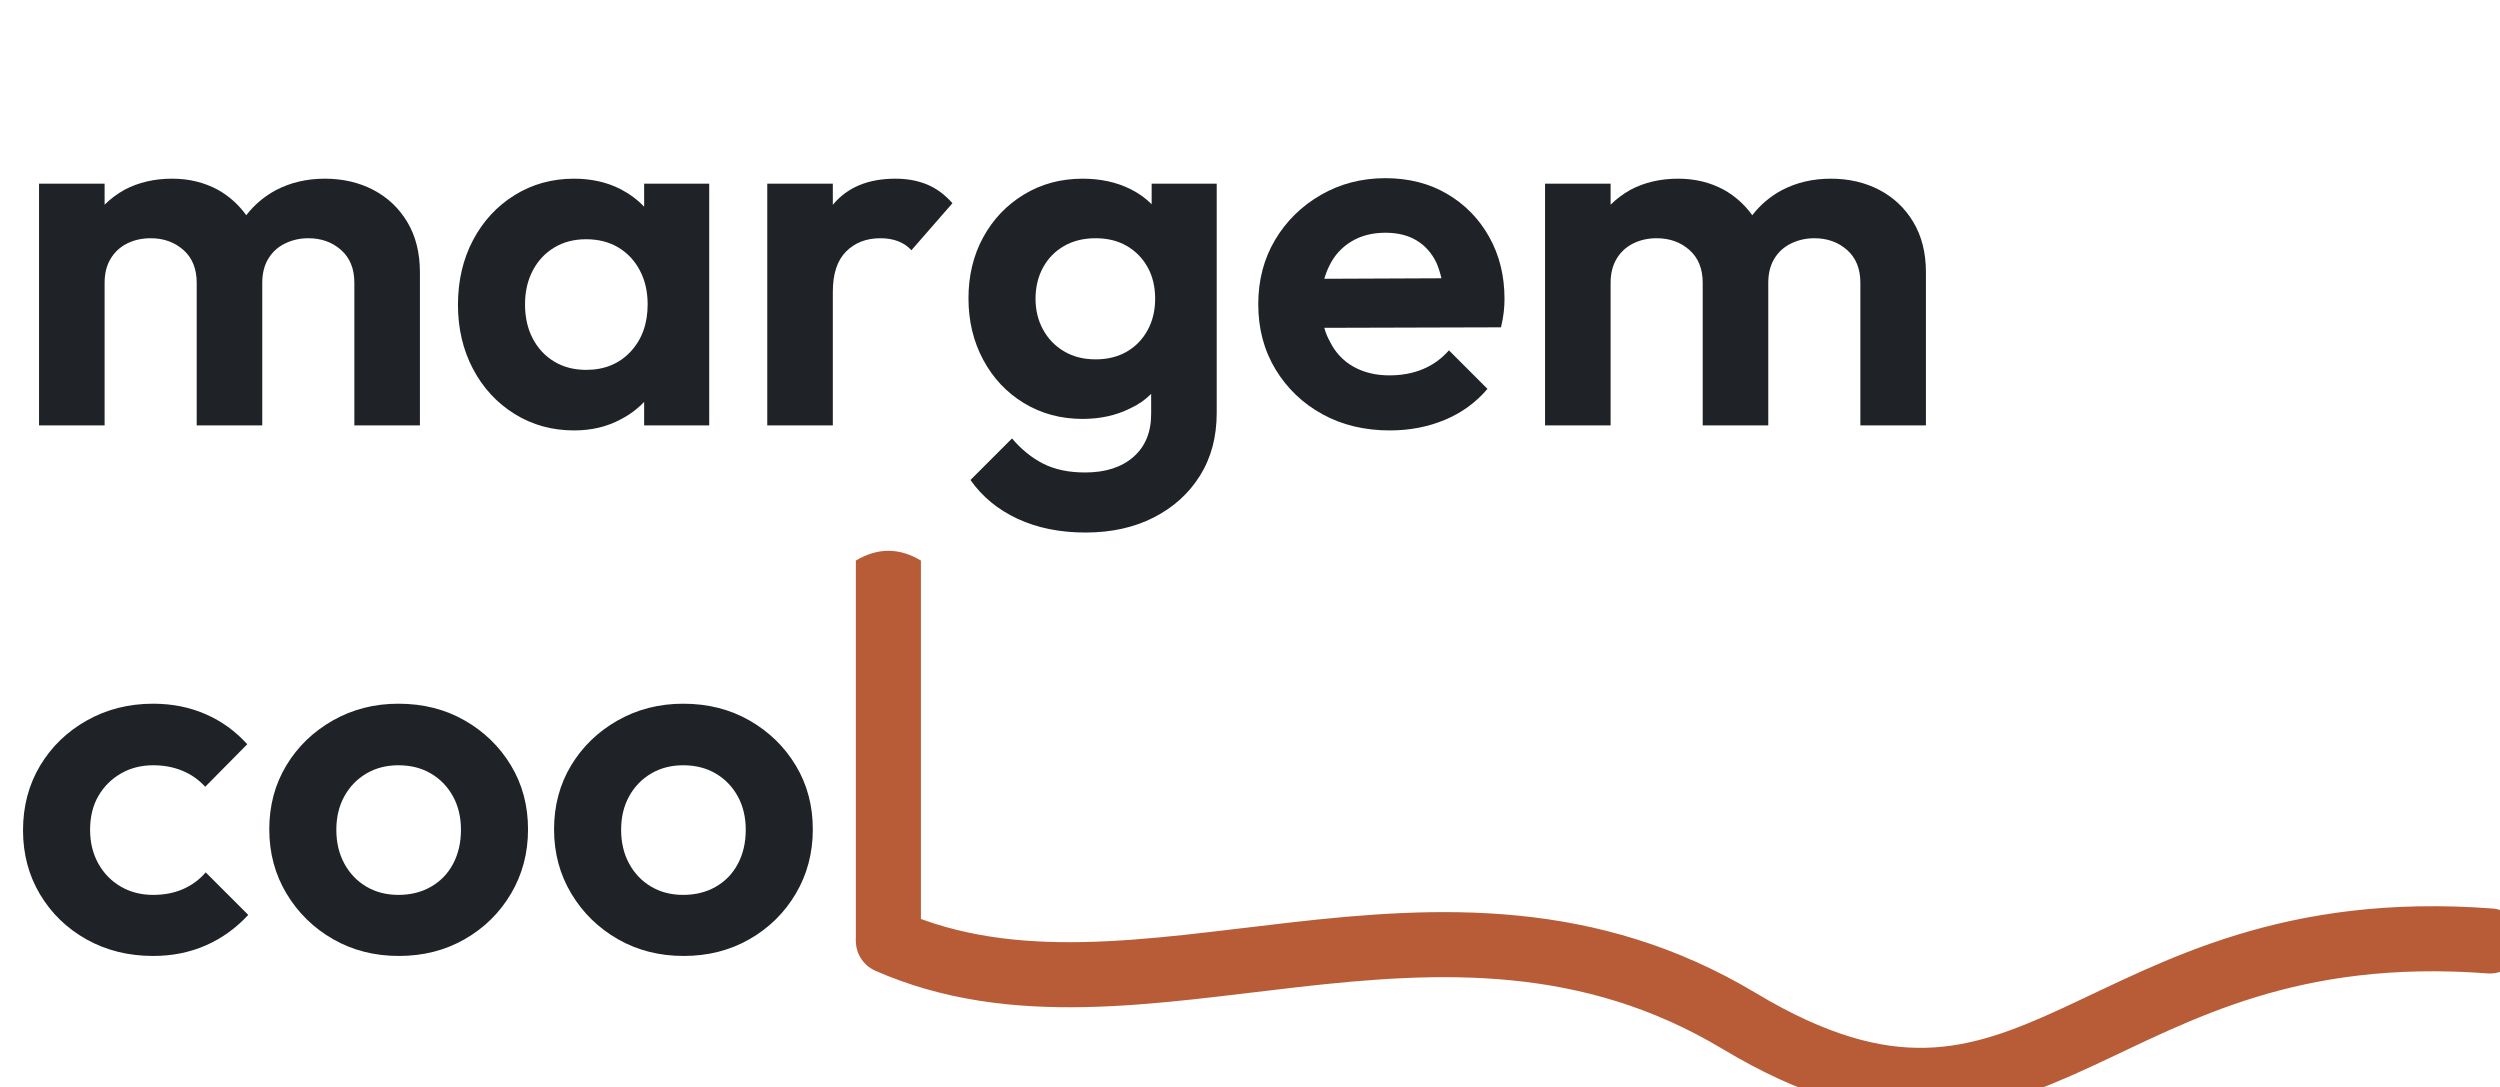
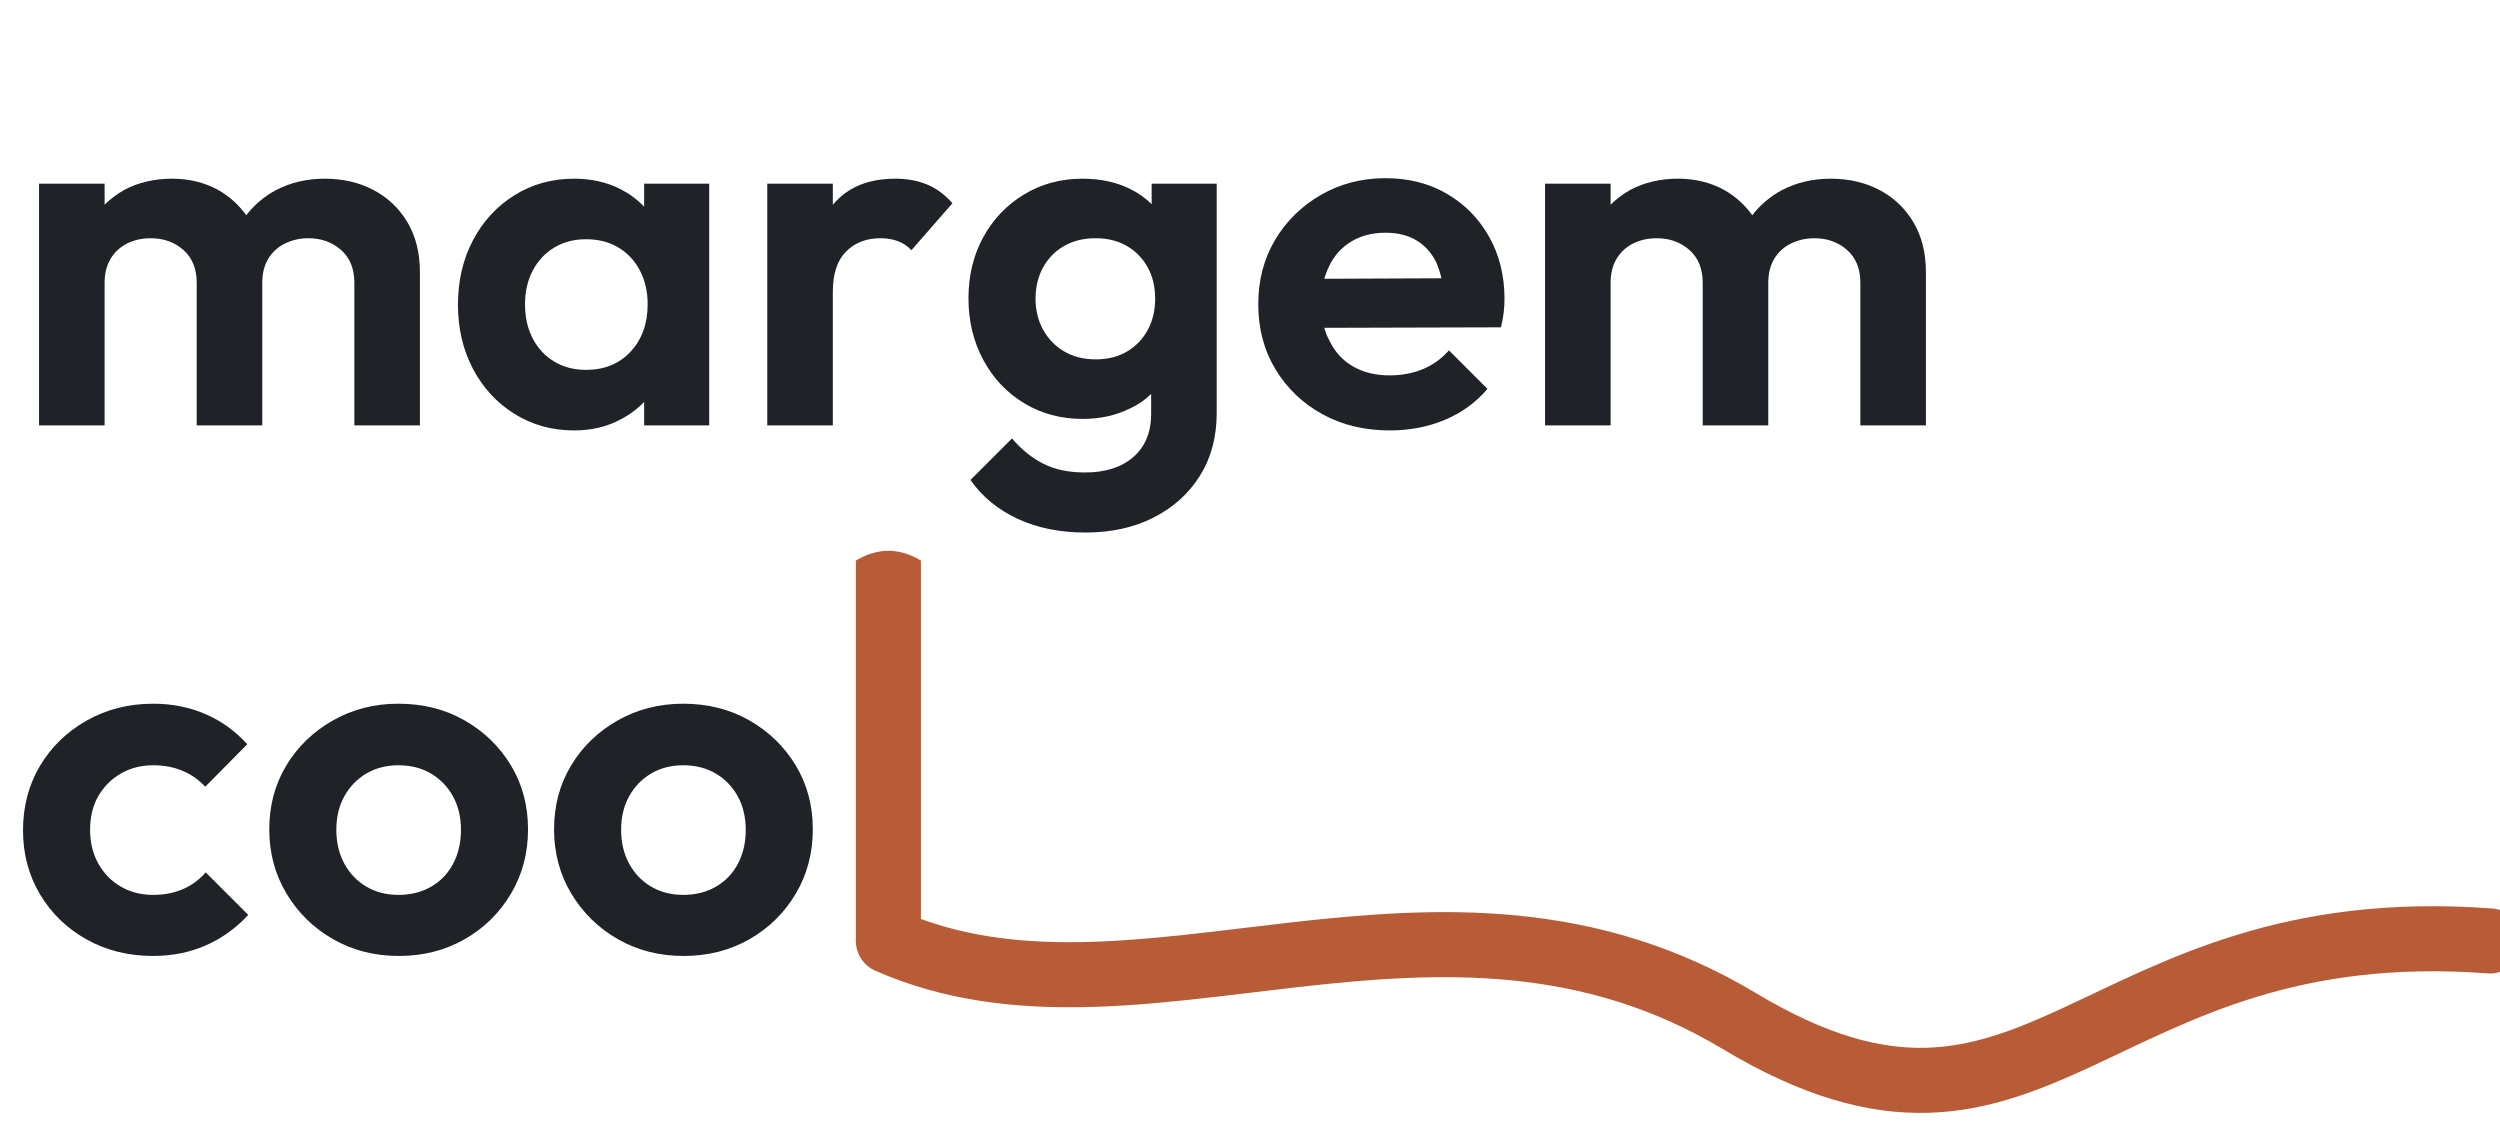
- <svg xmlns="http://www.w3.org/2000/svg" viewBox="-2.00 0.00 499.50 217.00" role="img" aria-label="margem cool">
+ <svg xmlns="http://www.w3.org/2000/svg" viewBox="-2.00 0.00 499.50 226.00" role="img" aria-label="margem cool">
  <style>
    .mc-ink { fill: #1F2328; }
    .mc-rust-fill { fill: #B85C38; }
    .mc-rust-stroke { stroke: #B85C38; }
    @media (prefers-color-scheme: dark) {
      .mc-ink { fill: #F5F1E8; }
      .mc-rust-fill { fill: #D17347; }
      .mc-rust-stroke { stroke: #D17347; }
    }
  </style>
  <g class="mc-ink">
    <g transform="translate(0.00 0)">
      <path d="M18.90 85L5.80 85L5.80 36.70L18.90 36.70L18.90 40.90Q20.60 39.20 22.90 37.90Q27.10 35.70 32.40 35.70Q37.40 35.70 41.50 37.90Q44.90 39.80 47.20 43Q49.60 39.90 53.10 38Q57.50 35.70 62.90 35.70Q68.30 35.70 72.60 37.95Q76.90 40.20 79.40 44.40Q81.90 48.60 81.90 54.40L81.90 85L68.80 85L68.80 56.50Q68.80 52.30 66.15 49.95Q63.50 47.60 59.60 47.60Q57.10 47.60 54.95 48.65Q52.80 49.70 51.60 51.70Q50.40 53.70 50.40 56.50L50.40 85L37.30 85L37.30 56.50Q37.30 52.30 34.65 49.95Q32 47.60 28.10 47.60Q25.50 47.60 23.40 48.65Q21.30 49.70 20.10 51.70Q18.90 53.70 18.90 56.50" />
    </g>
    <g transform="translate(86.70 0)">
      <path d="M26 86Q19.40 86 14.10 82.70Q8.80 79.40 5.80 73.70Q2.80 68 2.80 60.90Q2.80 53.70 5.80 48Q8.80 42.30 14.10 39Q19.40 35.70 26 35.70Q31.20 35.70 35.30 37.80Q38 39.20 40 41.30L40 36.70L53 36.70L53 85L40 85L40 80.30Q38 82.40 35.30 83.80Q31.20 86 26 86M28.40 73.90Q33.90 73.90 37.30 70.25Q40.70 66.60 40.70 60.80Q40.70 57 39.15 54.05Q37.60 51.10 34.85 49.45Q32.10 47.80 28.40 47.80Q24.80 47.80 22.05 49.45Q19.30 51.10 17.75 54.05Q16.20 57 16.20 60.80Q16.20 64.70 17.75 67.65Q19.30 70.60 22.05 72.25Q24.80 73.90 28.40 73.90" />
    </g>
    <g transform="translate(145.50 0)">
      <path d="M18.90 85L5.80 85L5.80 36.70L18.90 36.70L18.90 41Q18.90 40.90 19 40.80Q23.30 35.70 31.40 35.70Q34.90 35.70 37.70 36.85Q40.50 38 42.80 40.60L34.60 50Q33.50 48.80 31.95 48.20Q30.40 47.60 28.40 47.60Q24.20 47.60 21.55 50.25Q18.90 52.90 18.90 58.30" />
    </g>
    <g transform="translate(188.90 0)">
      <path d="M26 106.40Q18.30 106.40 12.40 103.65Q6.50 100.90 3 95.90L11.30 87.60Q14.10 90.90 17.55 92.65Q21 94.40 25.90 94.40Q32 94.40 35.55 91.30Q39.10 88.20 39.10 82.70L39.10 78.70Q37.30 80.50 34.90 81.60Q30.70 83.70 25.40 83.70Q18.90 83.70 13.70 80.55Q8.50 77.40 5.55 71.90Q2.60 66.40 2.60 59.60Q2.60 52.80 5.55 47.40Q8.50 42 13.70 38.85Q18.90 35.70 25.40 35.70Q30.80 35.70 35 37.80Q37.40 39 39.20 40.80L39.20 36.70L52.20 36.70L52.20 82.50Q52.20 89.70 48.85 95.05Q45.50 100.40 39.60 103.40Q33.70 106.40 26 106.40M28 71.80Q31.60 71.80 34.25 70.25Q36.90 68.70 38.40 65.95Q39.90 63.20 39.90 59.70Q39.90 56.10 38.40 53.40Q36.90 50.70 34.25 49.15Q31.60 47.60 28 47.60Q24.40 47.60 21.70 49.15Q19 50.70 17.50 53.45Q16 56.20 16 59.70Q16 63.10 17.50 65.85Q19 68.60 21.70 70.20Q24.40 71.80 28 71.80" />
    </g>
    <g transform="translate(246.80 0)">
      <path d="M28.90 86Q21.30 86 15.40 82.75Q9.50 79.50 6.05 73.80Q2.60 68.10 2.60 60.80Q2.60 53.60 5.95 47.95Q9.30 42.30 15.10 38.95Q20.90 35.60 28 35.60Q35 35.60 40.35 38.75Q45.70 41.90 48.75 47.35Q51.80 52.80 51.80 59.70Q51.80 61 51.65 62.35Q51.50 63.70 51.10 65.40L15.80 65.50Q16.20 67 16.90 68.20Q18.50 71.50 21.60 73.25Q24.70 75 28.80 75Q32.50 75 35.50 73.75Q38.50 72.50 40.70 70L48.40 77.70Q44.90 81.80 39.85 83.90Q34.80 86 28.90 86M15.80 55.70L39.20 55.60Q38.80 53.90 38.20 52.50Q36.80 49.60 34.25 48.05Q31.70 46.50 28 46.50Q24.10 46.50 21.20 48.25Q18.30 50 16.80 53.10Q16.20 54.30 15.80 55.70" />
    </g>
    <g transform="translate(300.90 0)">
      <path d="M18.90 85L5.80 85L5.80 36.70L18.90 36.70L18.90 40.90Q20.60 39.20 22.90 37.90Q27.10 35.70 32.40 35.70Q37.40 35.70 41.50 37.90Q44.90 39.80 47.20 43Q49.60 39.90 53.10 38Q57.50 35.70 62.90 35.70Q68.30 35.70 72.60 37.95Q76.90 40.20 79.40 44.40Q81.90 48.60 81.90 54.40L81.90 85L68.80 85L68.80 56.50Q68.80 52.30 66.15 49.95Q63.50 47.60 59.60 47.60Q57.10 47.60 54.95 48.65Q52.80 49.70 51.60 51.70Q50.40 53.70 50.40 56.50L50.40 85L37.30 85L37.30 56.50Q37.30 52.30 34.65 49.95Q32 47.60 28.10 47.60Q25.50 47.60 23.40 48.65Q21.30 49.70 20.10 51.70Q18.90 53.70 18.90 56.50" />
    </g>
    <g transform="translate(0.00 0)">
      <path d="M28.60 191Q21.20 191 15.30 187.70Q9.40 184.40 6 178.70Q2.60 173 2.60 165.90Q2.60 158.70 6 153Q9.40 147.30 15.35 143.95Q21.30 140.60 28.60 140.60Q34.30 140.60 39.10 142.70Q43.90 144.80 47.40 148.70L39 157.20Q37.10 155.10 34.45 154Q31.80 152.90 28.60 152.90Q25 152.90 22.15 154.55Q19.30 156.20 17.65 159.05Q16 161.90 16 165.80Q16 169.60 17.65 172.55Q19.30 175.50 22.15 177.15Q25 178.80 28.60 178.80Q31.90 178.80 34.55 177.65Q37.20 176.50 39.10 174.30L47.60 182.80Q43.90 186.80 39.10 188.90Q34.30 191 28.60 191" />
    </g>
    <g transform="translate(49.20 0)">
      <path d="M28.50 191Q21.20 191 15.35 187.65Q9.50 184.30 6.05 178.55Q2.60 172.80 2.60 165.70Q2.60 158.60 6 152.95Q9.40 147.30 15.30 143.95Q21.20 140.60 28.40 140.60Q35.80 140.60 41.65 143.95Q47.50 147.30 50.90 152.95Q54.30 158.60 54.30 165.70Q54.30 172.80 50.90 178.55Q47.50 184.30 41.65 187.65Q35.80 191 28.50 191M28.40 178.80Q32.10 178.80 34.95 177.15Q37.80 175.50 39.35 172.55Q40.90 169.60 40.90 165.80Q40.90 162 39.30 159.10Q37.70 156.20 34.90 154.55Q32.10 152.90 28.40 152.90Q24.80 152.90 22 154.55Q19.20 156.20 17.60 159.10Q16 162 16 165.80Q16 169.60 17.60 172.55Q19.20 175.50 22 177.15Q24.80 178.80 28.40 178.80" />
    </g>
    <g transform="translate(106.10 0)">
      <path d="M28.50 191Q21.20 191 15.35 187.65Q9.50 184.30 6.05 178.55Q2.60 172.80 2.60 165.70Q2.60 158.60 6 152.95Q9.40 147.30 15.30 143.95Q21.20 140.60 28.40 140.60Q35.80 140.60 41.65 143.95Q47.50 147.30 50.90 152.95Q54.30 158.60 54.30 165.70Q54.30 172.80 50.90 178.55Q47.50 184.30 41.65 187.65Q35.80 191 28.50 191M28.40 178.80Q32.10 178.80 34.95 177.15Q37.80 175.50 39.35 172.55Q40.90 169.60 40.90 165.80Q40.90 162 39.30 159.10Q37.70 156.20 34.90 154.55Q32.10 152.90 28.40 152.90Q24.80 152.90 22 154.55Q19.20 156.20 17.60 159.10Q16 162 16 165.80Q16 169.60 17.60 172.55Q19.20 175.50 22 177.15Q24.80 178.80 28.40 178.80" />
    </g>
  </g>
  <path class="mc-rust-fill" d="M 169.00 112.00 L 169.00 188.00 Q 175.50 191.90 182.00 188.00 L 182.00 112.00 Q 175.50 108.10 169.00 112.00 Z" />
  <path class="mc-rust-stroke" d="M 175.50 188.00 C 225.50 210.00, 285.50 168.00, 345.50 204.00 S 415.50 182.00, 495.50 188.00" fill="none" stroke-width="13.00" stroke-linecap="round" stroke-linejoin="round" />
</svg>
